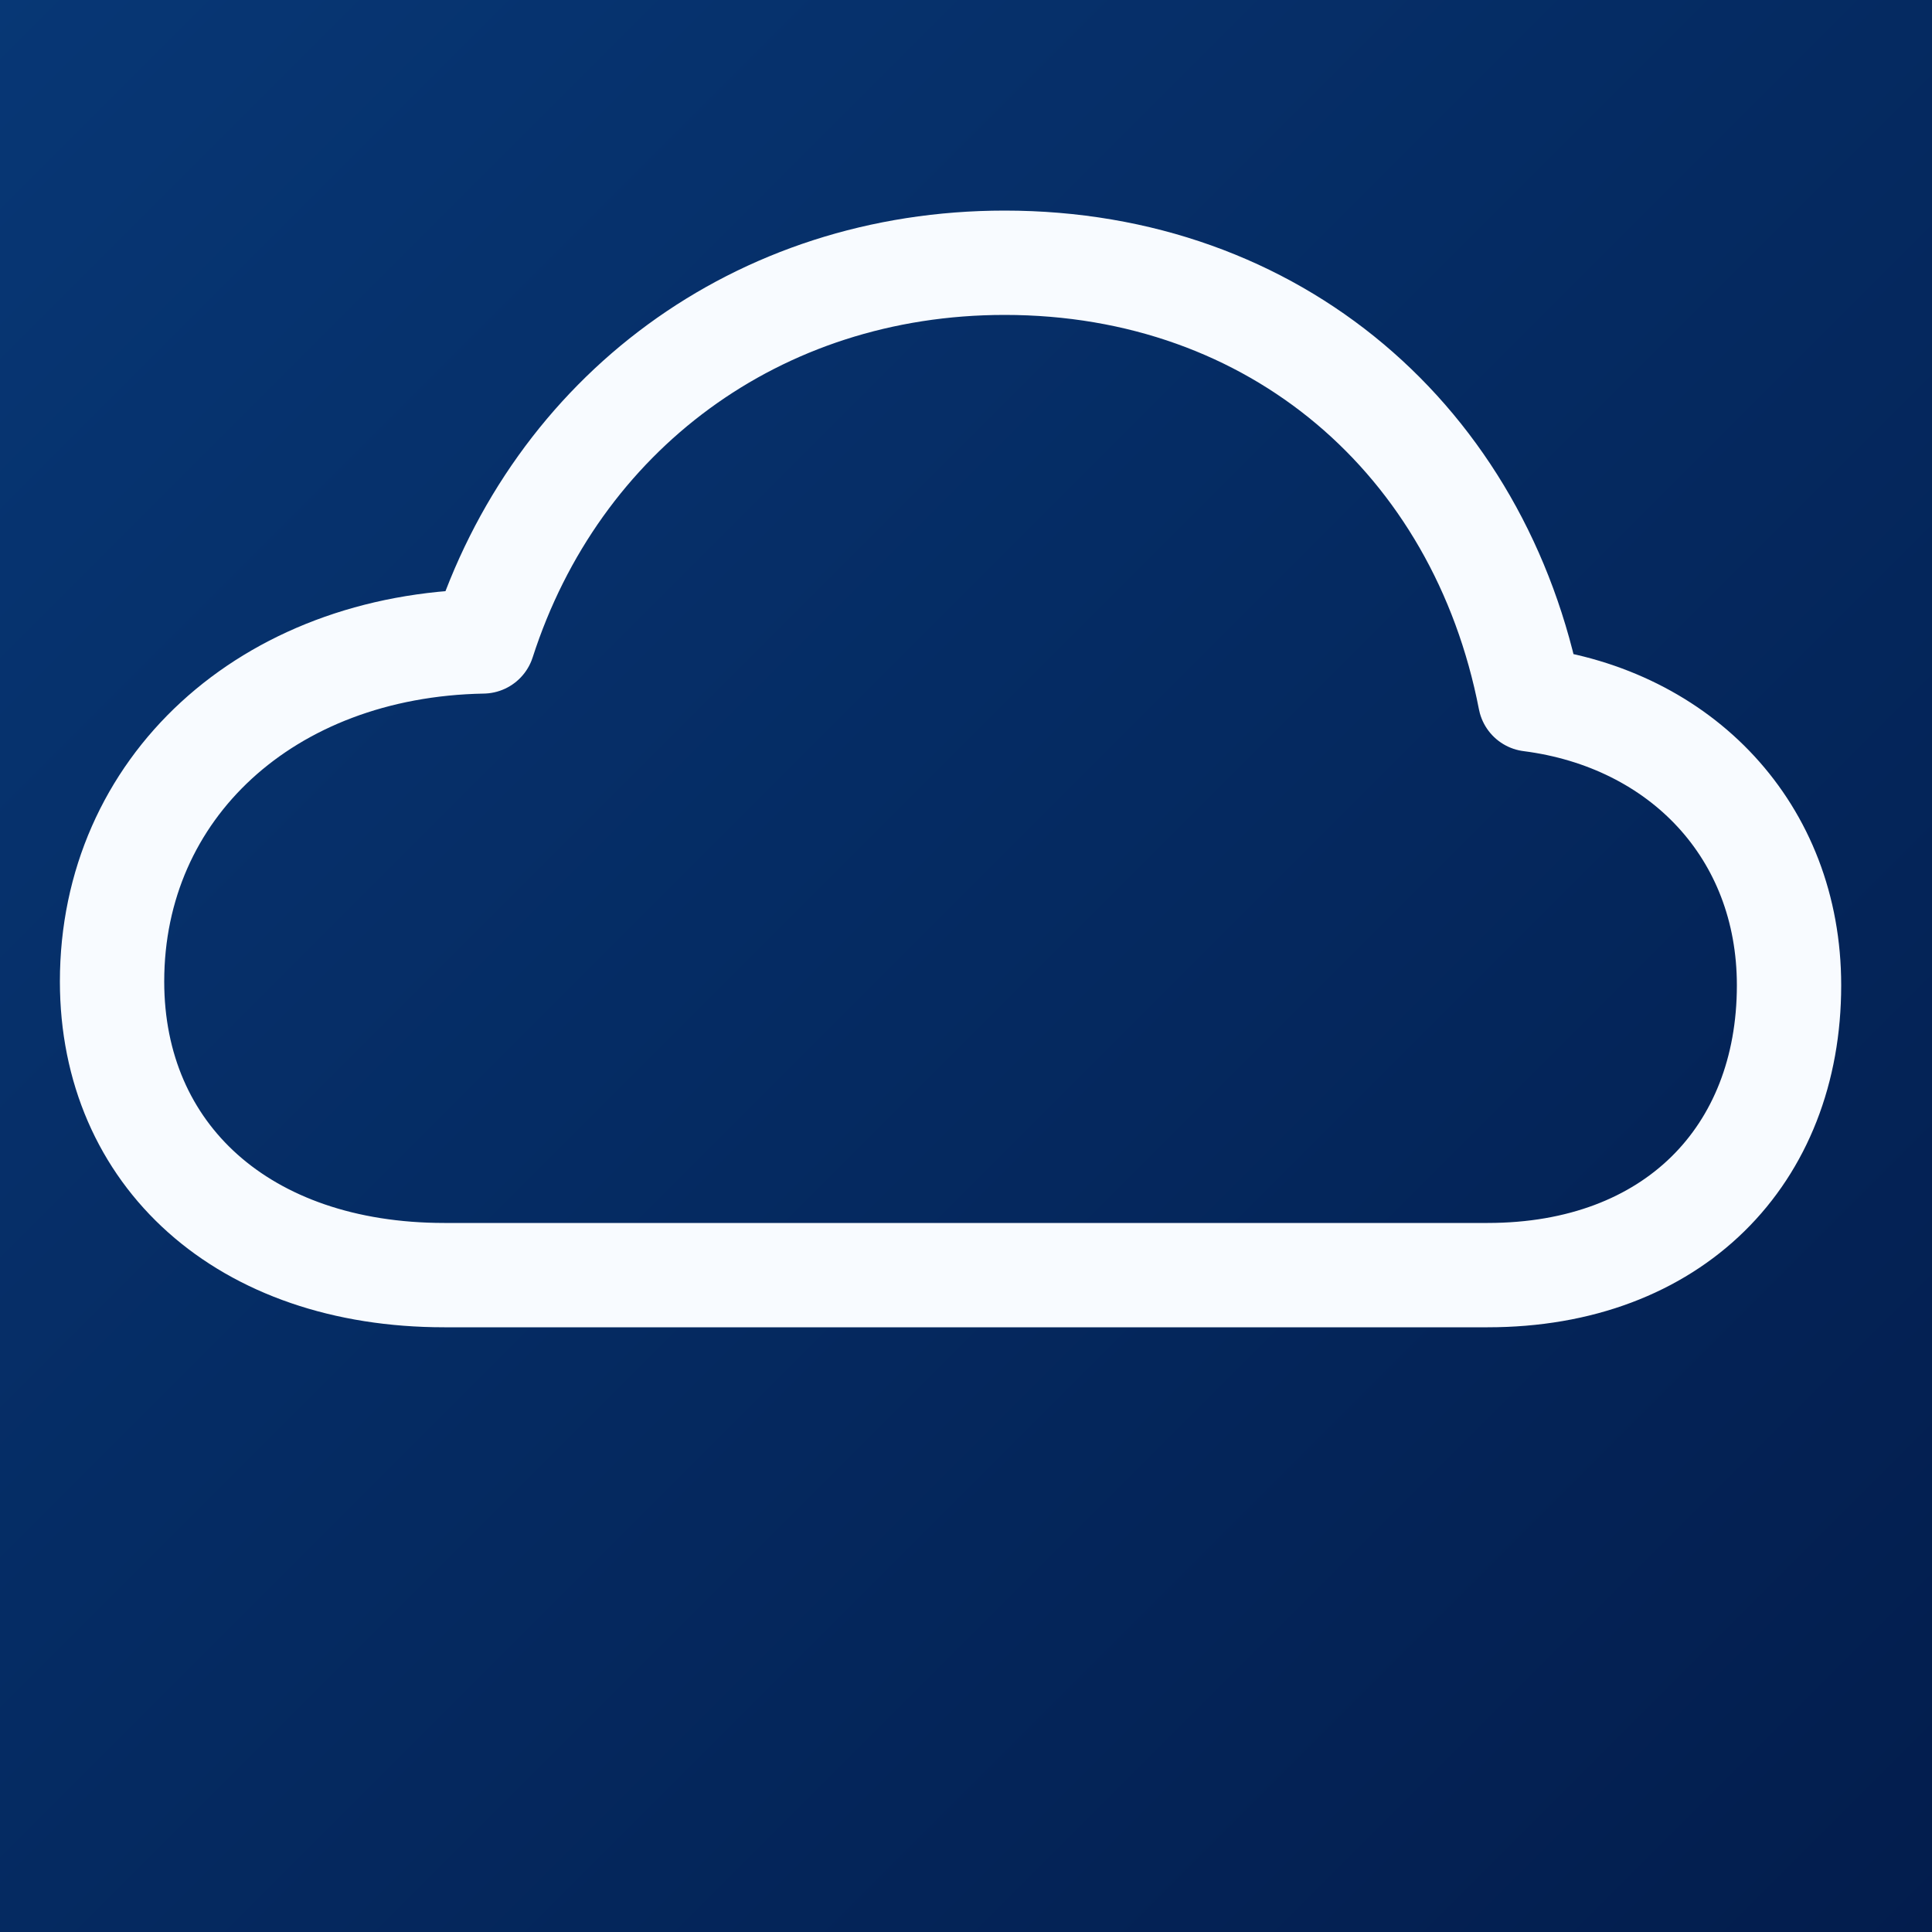
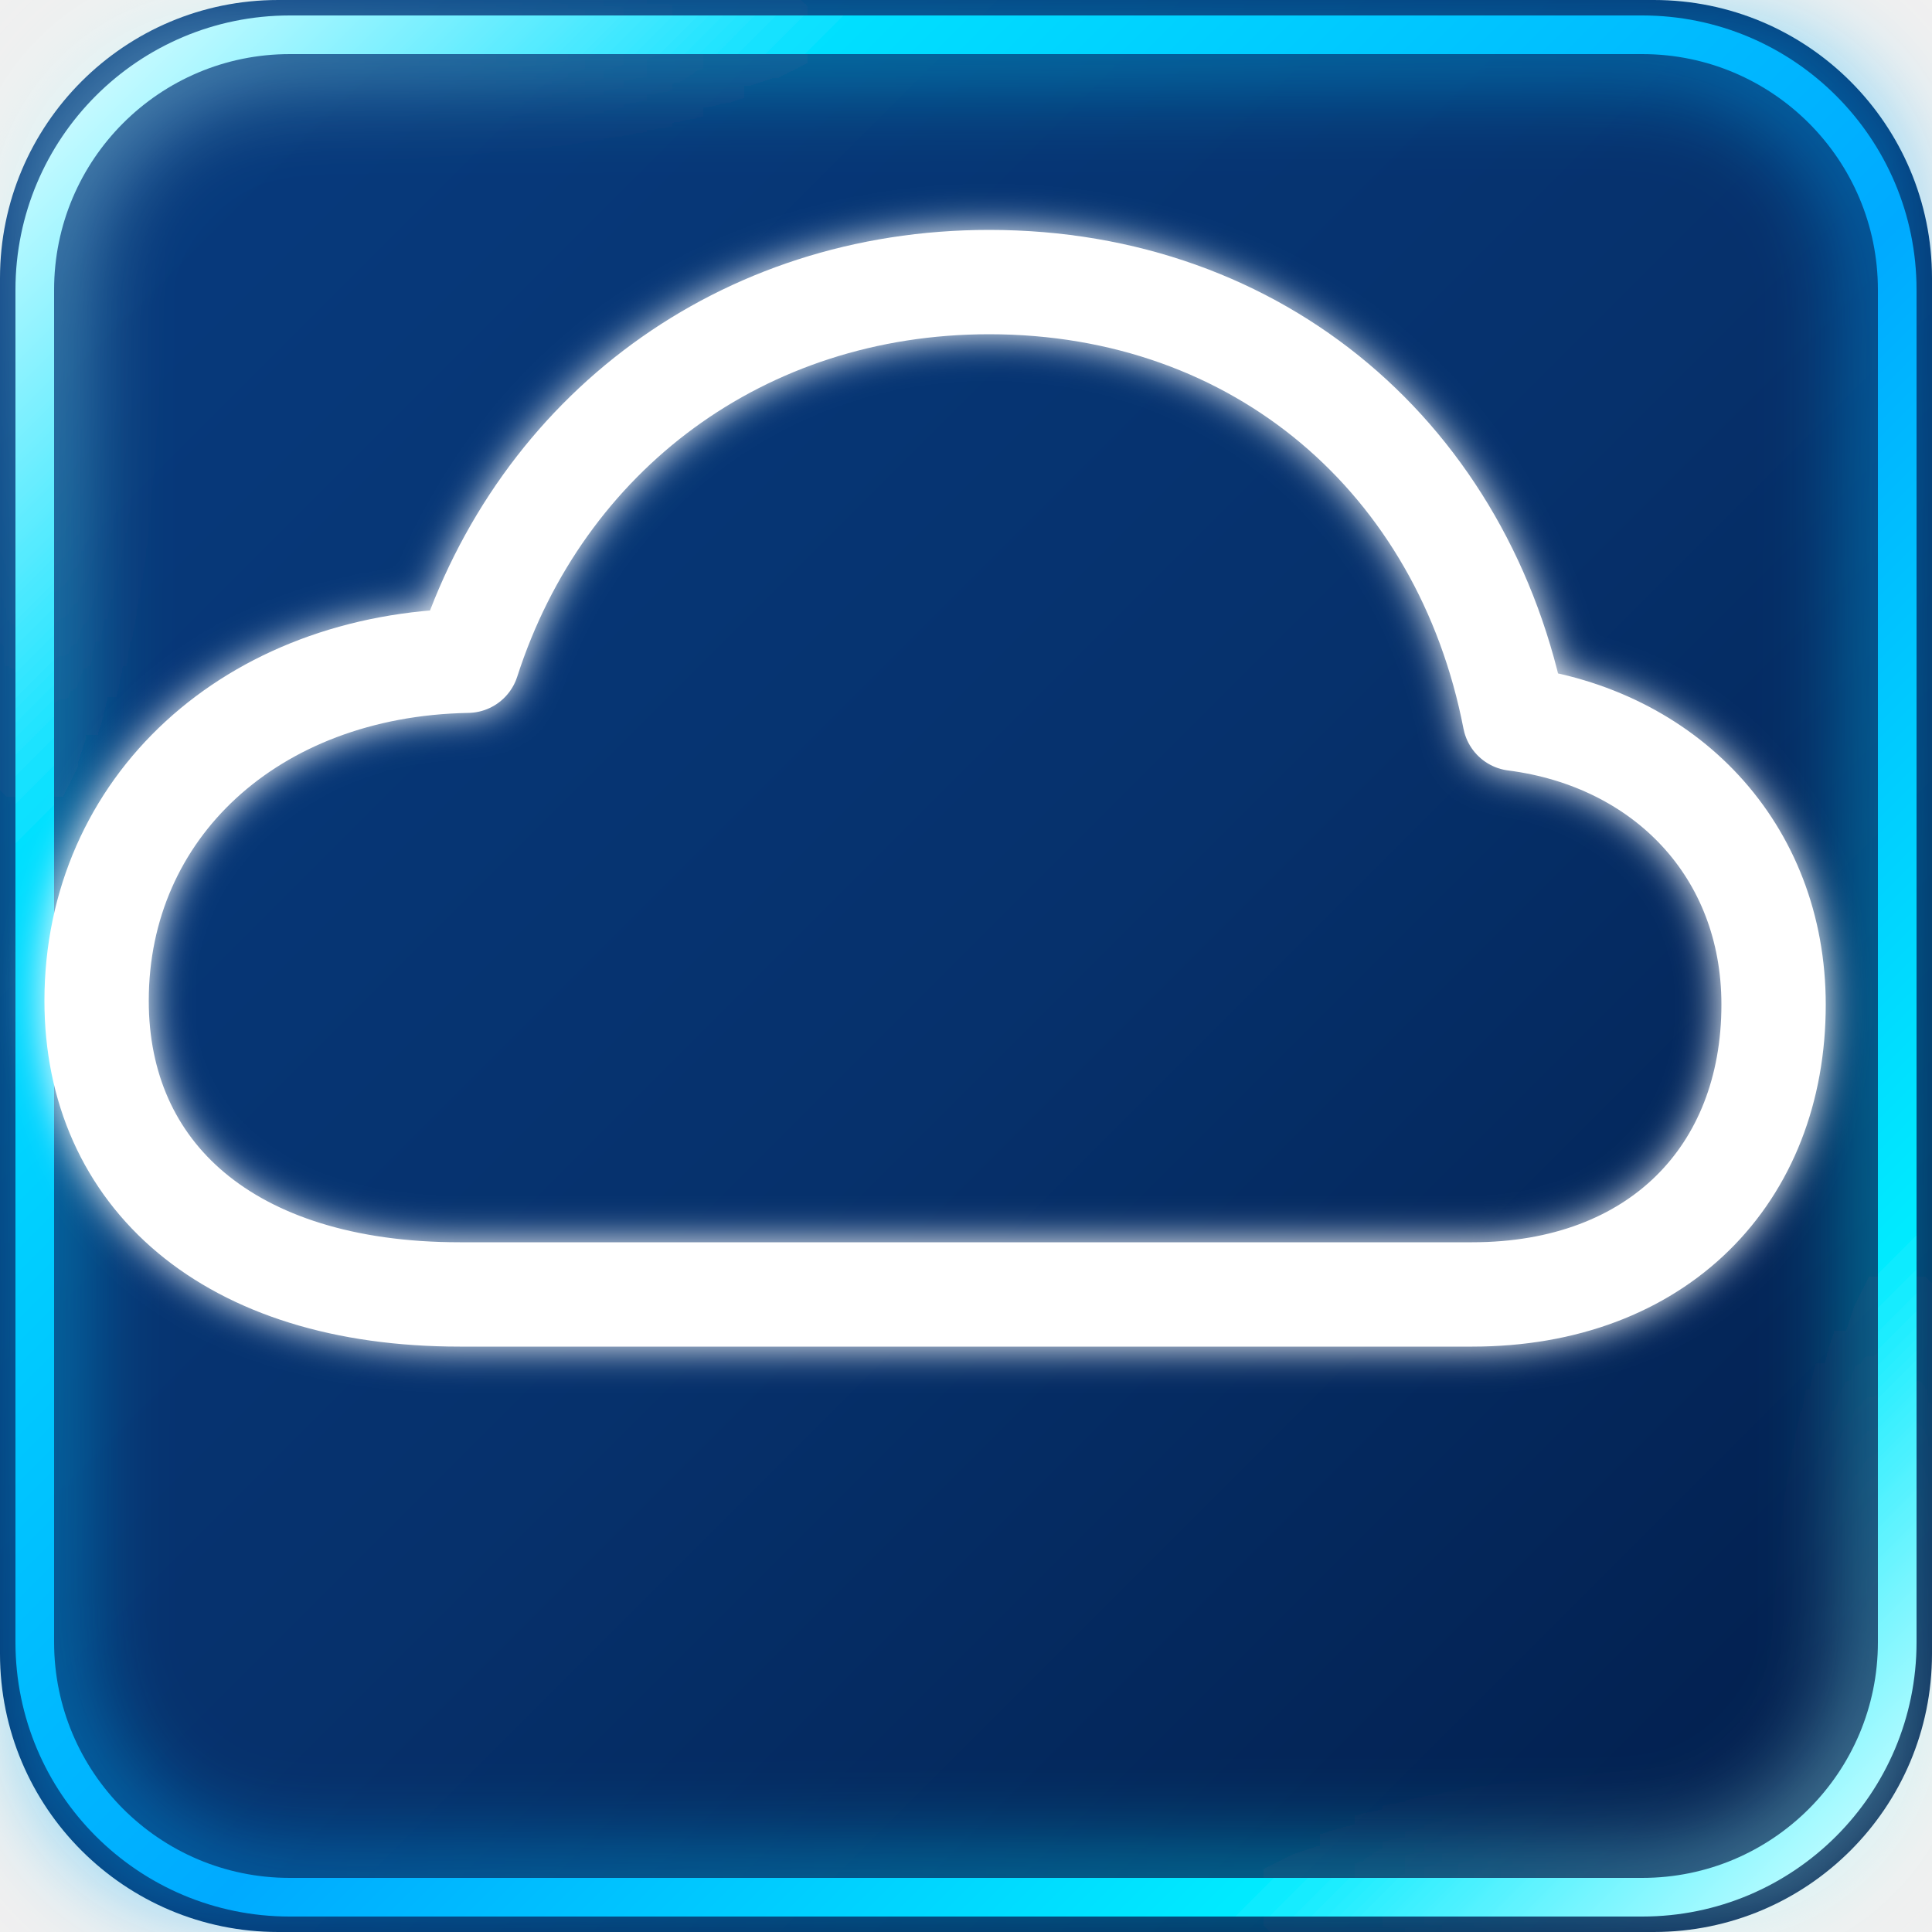
<svg xmlns="http://www.w3.org/2000/svg" viewBox="0 0 500 500">
  <defs>
-     <linearGradient id="b" x1="0" y1="0" x2="1" y2="1">
-       <stop stop-color="#073775" />
-       <stop offset="1" stop-color="#031d4d" />
+     <linearGradient id="bg" x1="0" y1="0" x2="1" y2="1">
+       <stop offset="0" stop-color="#073c80" />
+       <stop offset=".52" stop-color="#06316c" />
+       <stop offset="1" stop-color="#021d4a" />
    </linearGradient>
+     <linearGradient id="edge" x1="0" y1="0" x2="1" y2="1">
+       <stop offset="0" stop-color="#eaffff" />
+       <stop offset=".22" stop-color="#00dfff" />
+       <stop offset=".55" stop-color="#00aaff" />
+       <stop offset=".82" stop-color="#00eaff" />
+       <stop offset="1" stop-color="#dfffff" />
+     </linearGradient>
+     <filter id="glow" x="-50%" y="-50%" width="200%" height="200%">
+       <feGaussianBlur stdDeviation="13" result="blur" />
+       <feMerge>
+         <feMergeNode in="blur" />
+         <feMergeNode in="SourceGraphic" />
+       </feMerge>
+     </filter>
+     <filter id="cloudGlow" x="-40%" y="-40%" width="180%" height="180%">
+       <feGaussianBlur stdDeviation="5" result="blur" />
+       <feMerge>
+         <feMergeNode in="blur" />
+         <feMergeNode in="SourceGraphic" />
+       </feMerge>
+     </filter>
  </defs>
-   <rect width="500" height="500" fill="url(#b)" />
-   <path d="M115 330h270c48 0 78-31 78-75 0-40-28-69-67-74-13-67-66-113-136-113-64 0-116 39-135 98-56 1-96 38-96 88 0 45 34 76 86 76Z" fill="none" stroke="#f8fbff" stroke-width="27" stroke-linecap="round" stroke-linejoin="round" />
+   <rect width="500" height="500" rx="72" fill="url(#bg)" />
+   <rect x="9" y="9" width="482" height="482" rx="66" fill="none" stroke="url(#edge)" stroke-width="10" filter="url(#glow)" />
+   <path d="M119 335h262c48 0 78-31 78-75 0-40-28-69-67-74-13-67-66-113-136-113-64 0-116 39-135 98-56 1-96 38-96 88 0 45 34 76 94 76Z" fill="none" stroke="#fff" stroke-width="27" stroke-linecap="round" stroke-linejoin="round" filter="url(#cloudGlow)" />
</svg>
